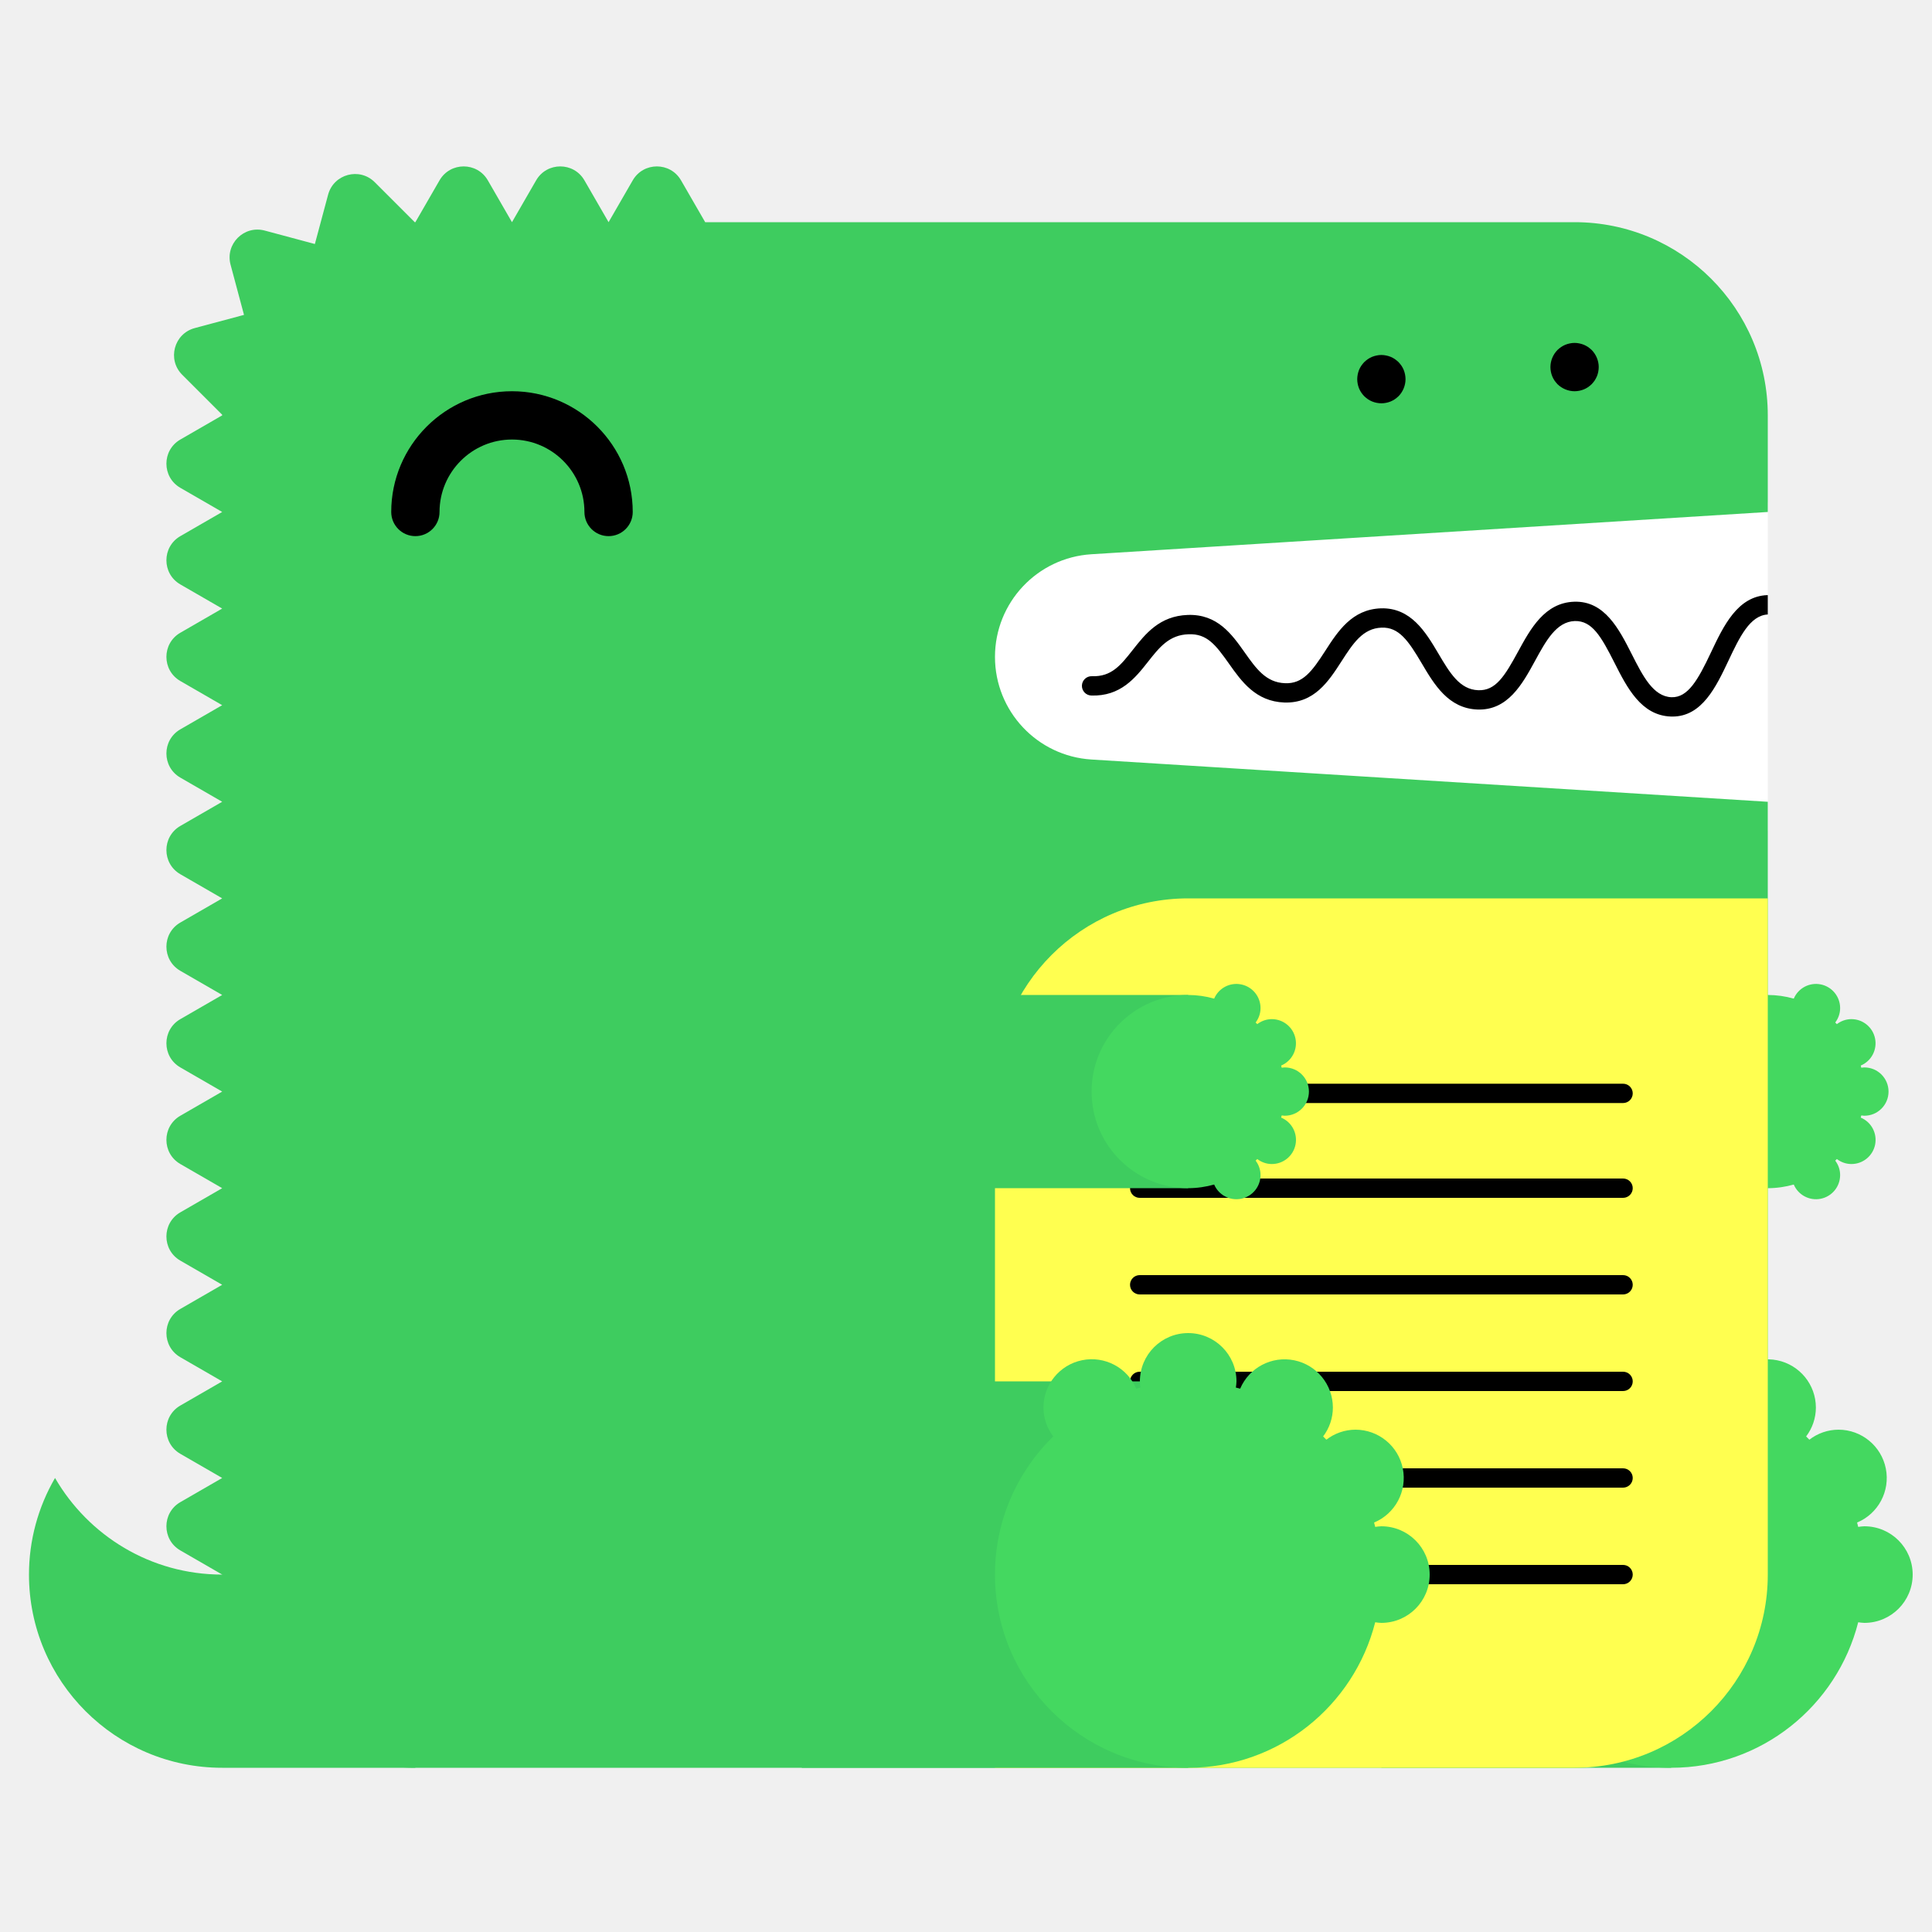
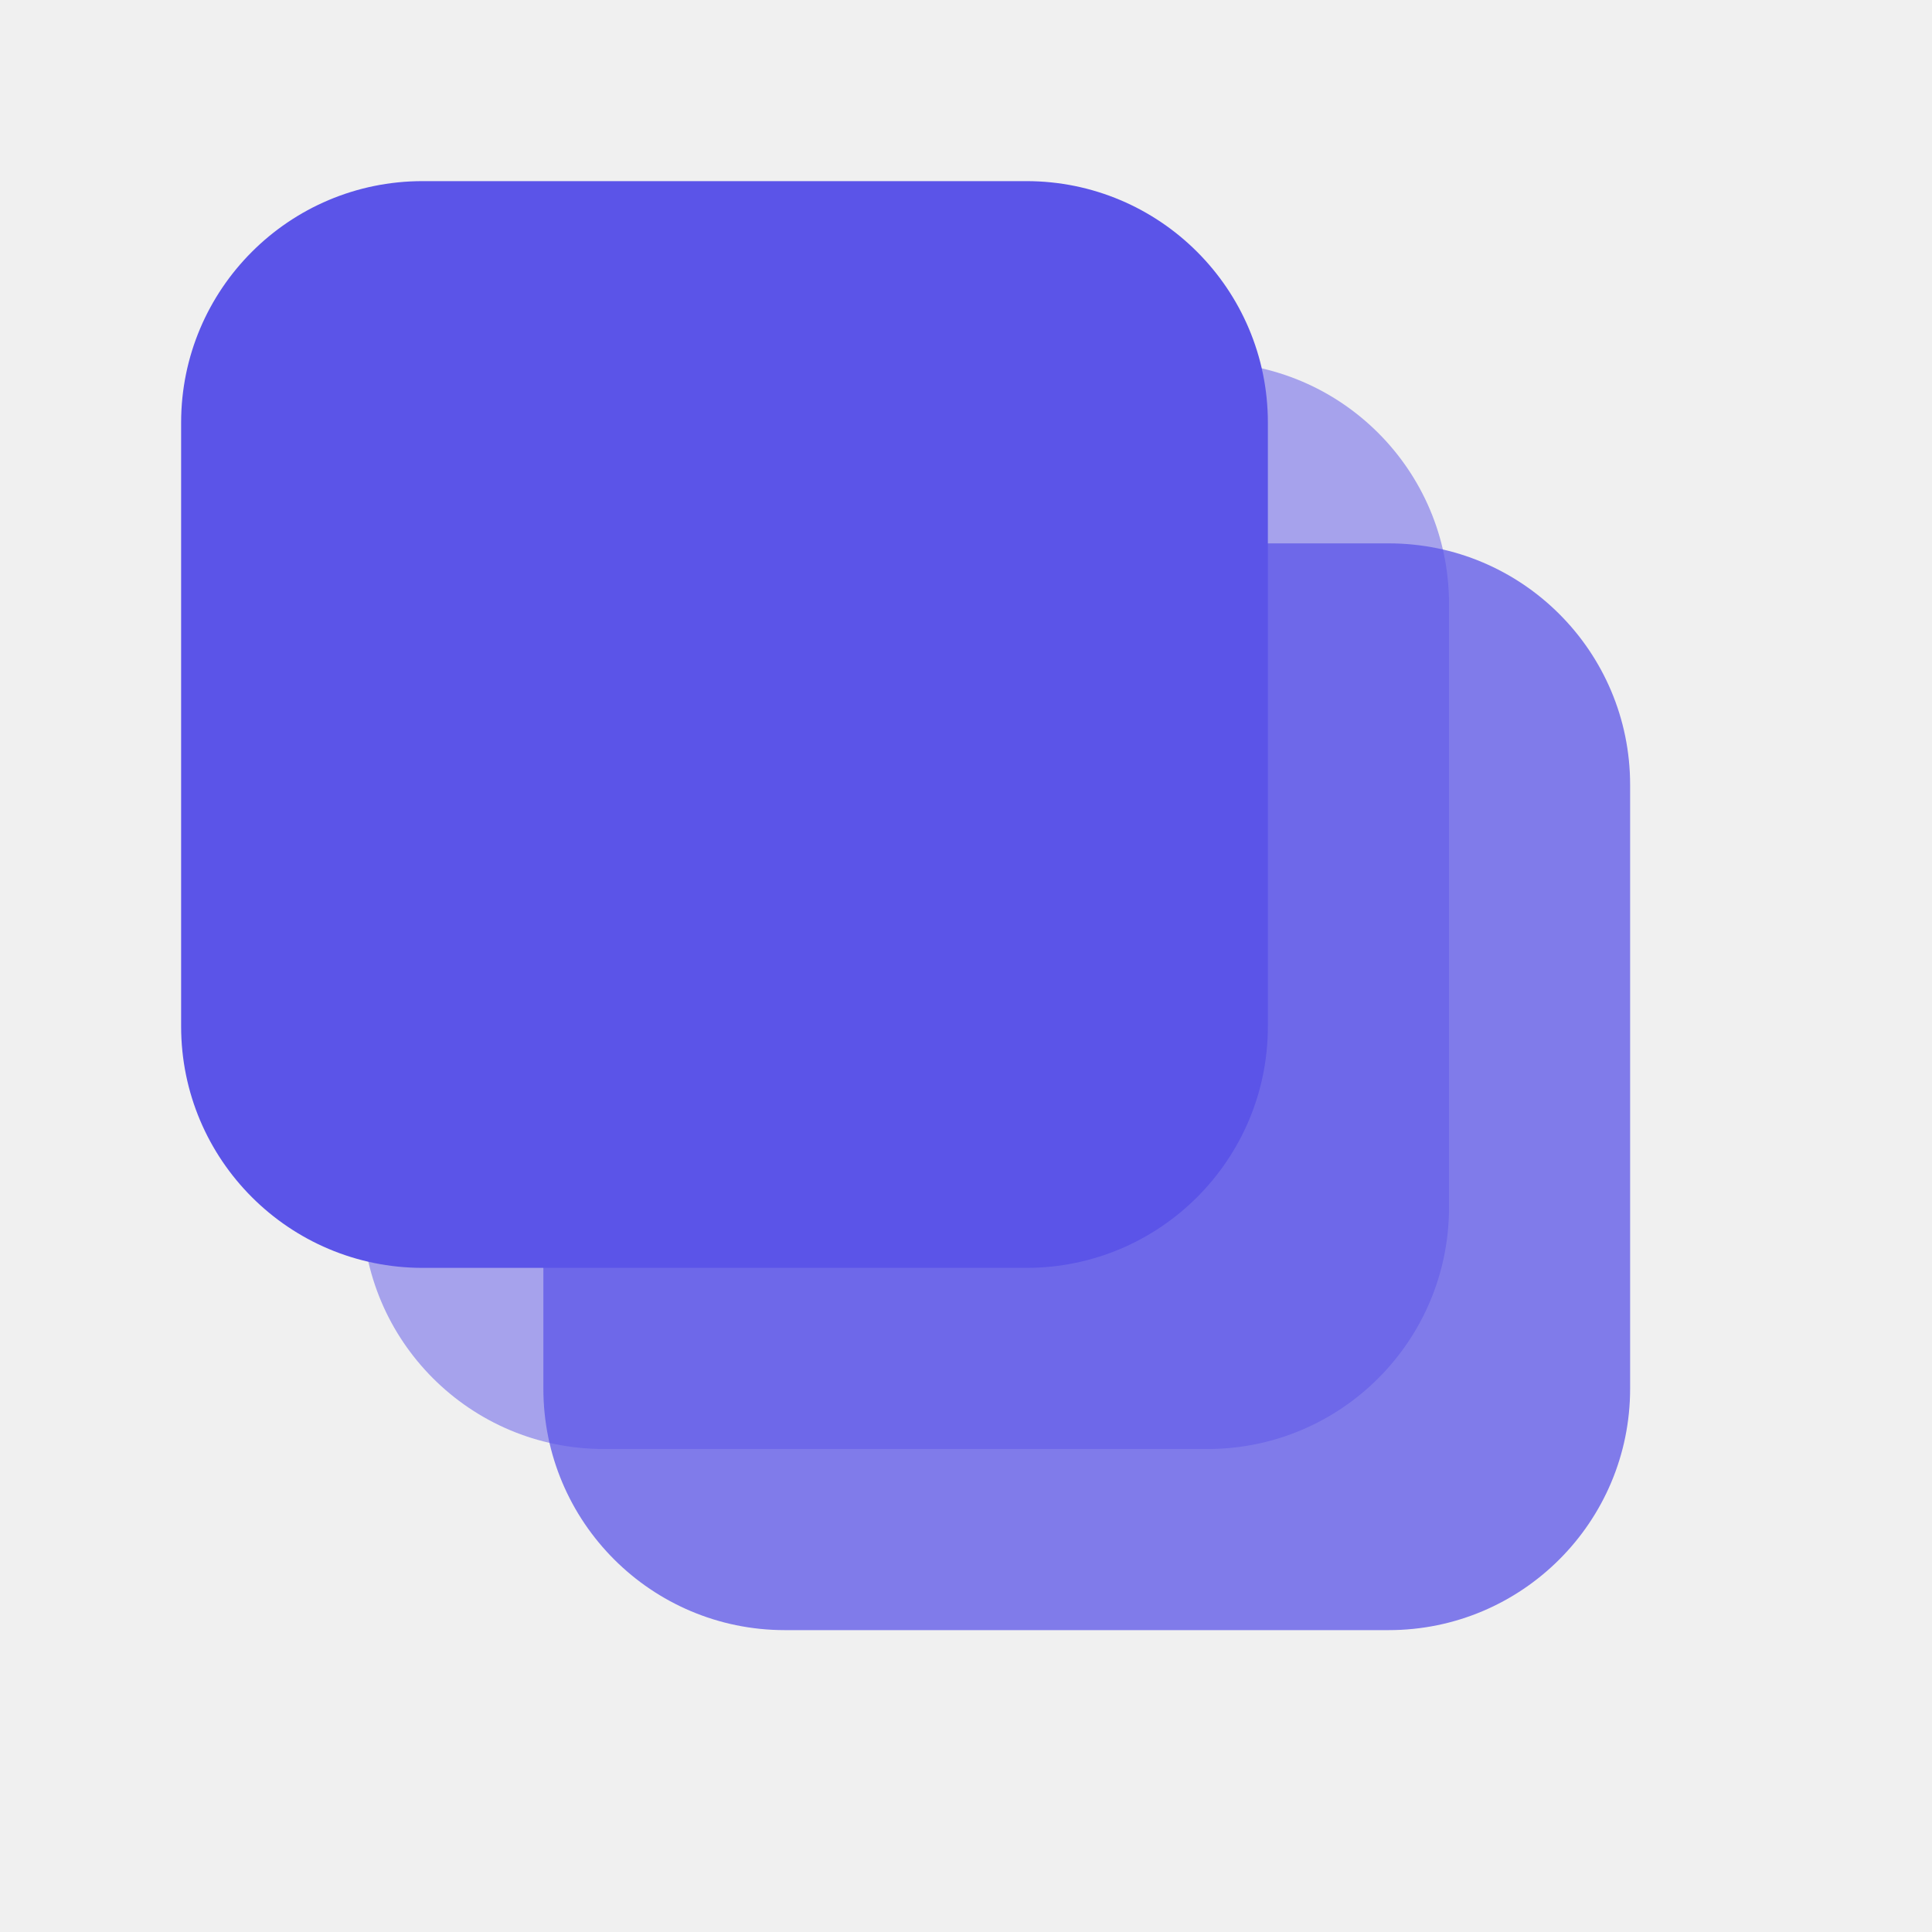
- <svg xmlns="http://www.w3.org/2000/svg" width="200" height="200" viewBox="0 0 200 200">
-   <g fill="none" fill-rule="evenodd">
-     <path fill="#FFF" d="M99 52h84v34H99z" />
-     <path d="M23 163c-7.398 0-13.843-4.027-17.303-10A19.886 19.886 0 0 0 3 163c0 11.046 8.954 20 20 20h20v-20H23z" fill="#3ECC5F" />
-     <path d="M112.98 57.376L183 53V43c0-11.046-8.954-20-20-20H73l-2.5-4.33c-1.112-1.925-3.889-1.925-5 0L63 23l-2.5-4.33c-1.111-1.925-3.889-1.925-5 0L53 23l-2.5-4.33c-1.111-1.925-3.889-1.925-5 0L43 23c-.022 0-.042.003-.065.003l-4.142-4.141c-1.57-1.571-4.252-.853-4.828 1.294l-1.369 5.104-5.192-1.392c-2.148-.575-4.111 1.389-3.535 3.536l1.39 5.193-5.102 1.367c-2.148.576-2.867 3.259-1.296 4.83l4.142 4.142c0 .021-.003.042-.003.064l-4.33 2.5c-1.925 1.111-1.925 3.889 0 5L23 53l-4.33 2.5c-1.925 1.111-1.925 3.889 0 5L23 63l-4.33 2.5c-1.925 1.111-1.925 3.889 0 5L23 73l-4.33 2.5c-1.925 1.111-1.925 3.889 0 5L23 83l-4.33 2.5c-1.925 1.111-1.925 3.889 0 5L23 93l-4.33 2.5c-1.925 1.111-1.925 3.889 0 5L23 103l-4.33 2.5c-1.925 1.111-1.925 3.889 0 5L23 113l-4.33 2.5c-1.925 1.111-1.925 3.889 0 5L23 123l-4.33 2.5c-1.925 1.111-1.925 3.889 0 5L23 133l-4.33 2.5c-1.925 1.111-1.925 3.889 0 5L23 143l-4.33 2.5c-1.925 1.111-1.925 3.889 0 5L23 153l-4.33 2.5c-1.925 1.111-1.925 3.889 0 5L23 163c0 11.046 8.954 20 20 20h120c11.046 0 20-8.954 20-20V83l-70.02-4.376A10.645 10.645 0 0 1 103 68c0-5.621 4.37-10.273 9.98-10.624" fill="#3ECC5F" />
-     <path fill="#3ECC5F" d="M143 183h30v-40h-30z" />
-     <path d="M193 158c-.219 0-.428.037-.639.064-.038-.15-.074-.301-.116-.451A5 5 0 0 0 190.32 148a4.96 4.96 0 0 0-3.016 1.036 26.531 26.531 0 0 0-.335-.336 4.955 4.955 0 0 0 1.011-2.987 5 5 0 0 0-9.599-1.959c-.148-.042-.297-.077-.445-.115.027-.211.064-.42.064-.639a5 5 0 0 0-5-5 5 5 0 0 0-5 5c0 .219.037.428.064.639-.148.038-.297.073-.445.115a4.998 4.998 0 0 0-9.599 1.959c0 1.125.384 2.151 1.011 2.987-3.717 3.632-6.031 8.693-6.031 14.3 0 11.046 8.954 20 20 20 9.339 0 17.16-6.41 19.361-15.064.211.027.42.064.639.064a5 5 0 0 0 5-5 5 5 0 0 0-5-5" fill="#44D860" />
-     <path fill="#3ECC5F" d="M153 123h30v-20h-30z" />
-     <path d="M193 115.5a2.5 2.5 0 1 0 0-5c-.109 0-.214.019-.319.032-.02-.075-.037-.15-.058-.225a2.501 2.501 0 0 0-.963-4.807c-.569 0-1.088.197-1.508.518a6.653 6.653 0 0 0-.168-.168c.314-.417.506-.931.506-1.494a2.5 2.5 0 0 0-4.8-.979A9.987 9.987 0 0 0 183 103c-5.522 0-10 4.478-10 10s4.478 10 10 10c.934 0 1.833-.138 2.69-.377a2.5 2.5 0 0 0 4.8-.979c0-.563-.192-1.077-.506-1.494.057-.055.113-.111.168-.168.42.321.939.518 1.508.518a2.5 2.5 0 0 0 .963-4.807c.021-.074.038-.15.058-.225.105.013.21.032.319.032" fill="#44D860" />
-     <path d="M63 55.5a2.5 2.5 0 0 1-2.5-2.5c0-4.136-3.364-7.5-7.5-7.5s-7.5 3.364-7.5 7.5a2.5 2.5 0 1 1-5 0c0-6.893 5.607-12.5 12.5-12.5S65.5 46.107 65.5 53a2.5 2.5 0 0 1-2.5 2.5" fill="#000" />
-     <path d="M103 183h60c11.046 0 20-8.954 20-20V93h-60c-11.046 0-20 8.954-20 20v70z" fill="#FFFF50" />
-     <path d="M168.02 124h-50.04a1 1 0 1 1 0-2h50.04a1 1 0 1 1 0 2m0 20h-50.04a1 1 0 1 1 0-2h50.04a1 1 0 1 1 0 2m0 20h-50.04a1 1 0 1 1 0-2h50.04a1 1 0 1 1 0 2m0-49.814h-50.04a1 1 0 1 1 0-2h50.04a1 1 0 1 1 0 2m0 19.814h-50.04a1 1 0 1 1 0-2h50.04a1 1 0 1 1 0 2m0 20h-50.04a1 1 0 1 1 0-2h50.04a1 1 0 1 1 0 2M183 61.611c-.012 0-.022-.006-.034-.005-3.09.105-4.552 3.196-5.842 5.923-1.346 2.85-2.387 4.703-4.093 4.647-1.889-.068-2.969-2.202-4.113-4.46-1.314-2.594-2.814-5.536-5.963-5.426-3.046.104-4.513 2.794-5.807 5.167-1.377 2.528-2.314 4.065-4.121 3.994-1.927-.07-2.951-1.805-4.136-3.813-1.321-2.236-2.848-4.75-5.936-4.664-2.994.103-4.465 2.385-5.763 4.4-1.373 2.13-2.335 3.428-4.165 3.351-1.973-.07-2.992-1.51-4.171-3.177-1.324-1.873-2.816-3.993-5.895-3.89-2.928.1-4.399 1.97-5.696 3.618-1.232 1.564-2.194 2.802-4.229 2.724a1 1 0 0 0-.072 2c3.017.101 4.545-1.8 5.872-3.487 1.177-1.496 2.193-2.787 4.193-2.855 1.926-.082 2.829 1.115 4.195 3.045 1.297 1.834 2.769 3.914 5.731 4.021 3.103.104 4.596-2.215 5.918-4.267 1.182-1.834 2.202-3.417 4.15-3.484 1.793-.067 2.769 1.35 4.145 3.681 1.297 2.197 2.766 4.686 5.787 4.796 3.125.108 4.634-2.62 5.949-5.035 1.139-2.088 2.214-4.06 4.119-4.126 1.793-.042 2.728 1.595 4.111 4.33 1.292 2.553 2.757 5.445 5.825 5.556l.169.003c3.064 0 4.518-3.075 5.805-5.794 1.139-2.41 2.217-4.68 4.067-4.773v-2z" fill="#000" />
-     <path fill="#3ECC5F" d="M83 183h40v-40H83z" />
-     <path d="M143 158c-.219 0-.428.037-.639.064-.038-.15-.074-.301-.116-.451A5 5 0 0 0 140.32 148a4.96 4.96 0 0 0-3.016 1.036 26.531 26.531 0 0 0-.335-.336 4.955 4.955 0 0 0 1.011-2.987 5 5 0 0 0-9.599-1.959c-.148-.042-.297-.077-.445-.115.027-.211.064-.42.064-.639a5 5 0 0 0-5-5 5 5 0 0 0-5 5c0 .219.037.428.064.639-.148.038-.297.073-.445.115a4.998 4.998 0 0 0-9.599 1.959c0 1.125.384 2.151 1.011 2.987-3.717 3.632-6.031 8.693-6.031 14.3 0 11.046 8.954 20 20 20 9.339 0 17.16-6.41 19.361-15.064.211.027.42.064.639.064a5 5 0 0 0 5-5 5 5 0 0 0-5-5" fill="#44D860" />
-     <path fill="#3ECC5F" d="M83 123h40v-20H83z" />
-     <path d="M133 115.5a2.5 2.5 0 1 0 0-5c-.109 0-.214.019-.319.032-.02-.075-.037-.15-.058-.225a2.501 2.501 0 0 0-.963-4.807c-.569 0-1.088.197-1.508.518a6.653 6.653 0 0 0-.168-.168c.314-.417.506-.931.506-1.494a2.5 2.5 0 0 0-4.8-.979A9.987 9.987 0 0 0 123 103c-5.522 0-10 4.478-10 10s4.478 10 10 10c.934 0 1.833-.138 2.69-.377a2.5 2.5 0 0 0 4.8-.979c0-.563-.192-1.077-.506-1.494.057-.055.113-.111.168-.168.42.321.939.518 1.508.518a2.5 2.5 0 0 0 .963-4.807c.021-.074.038-.15.058-.225.105.013.21.032.319.032" fill="#44D860" />
-     <path d="M143 41.75c-.16 0-.33-.02-.49-.05a2.52 2.52 0 0 1-.47-.14c-.15-.06-.29-.14-.431-.23-.13-.09-.259-.2-.38-.31-.109-.12-.219-.24-.309-.38s-.17-.28-.231-.43a2.619 2.619 0 0 1-.189-.96c0-.16.02-.33.05-.49.03-.16.08-.31.139-.47.061-.15.141-.29.231-.43.09-.13.2-.26.309-.38.121-.11.25-.22.38-.31.141-.09.281-.17.431-.23.149-.06.31-.11.47-.14.32-.07.65-.07.98 0 .159.03.32.08.47.14.149.06.29.14.43.23.13.09.259.2.38.31.11.12.22.25.31.38.09.14.17.28.23.43.06.16.11.31.14.47.029.16.05.33.05.49 0 .66-.271 1.31-.73 1.77-.121.11-.25.22-.38.31-.14.09-.281.17-.43.23a2.565 2.565 0 0 1-.96.19m20-1.25c-.66 0-1.3-.27-1.771-.73a3.802 3.802 0 0 1-.309-.38c-.09-.14-.17-.28-.231-.43a2.619 2.619 0 0 1-.189-.96c0-.66.27-1.3.729-1.77.121-.11.25-.22.38-.31.141-.09.281-.17.431-.23.149-.06.31-.11.47-.14.32-.07.66-.07.98 0 .159.03.32.08.47.14.149.06.29.14.43.23.13.09.259.2.38.31.459.47.73 1.11.73 1.77 0 .16-.021.33-.05.49-.03.16-.08.32-.14.47-.07.15-.14.29-.23.43-.09.13-.2.26-.31.38-.121.11-.25.22-.38.31-.14.09-.281.17-.43.23a2.565 2.565 0 0 1-.96.19" fill="#000" />
-   </g>
+ <svg xmlns="http://www.w3.org/2000/svg" width="32" height="32" viewBox="0 0 32 32" role="img">
+   <rect x="6" y="6" width="18" height="18" rx="4" fill="#5b54e8" opacity="0.5" />
+   <rect x="9" y="9" width="18" height="18" rx="4" fill="#5b54e8" opacity="0.75" />
+   <rect x="3" y="3" width="18" height="18" rx="4" fill="#5b54e8" opacity="1" />
</svg>
